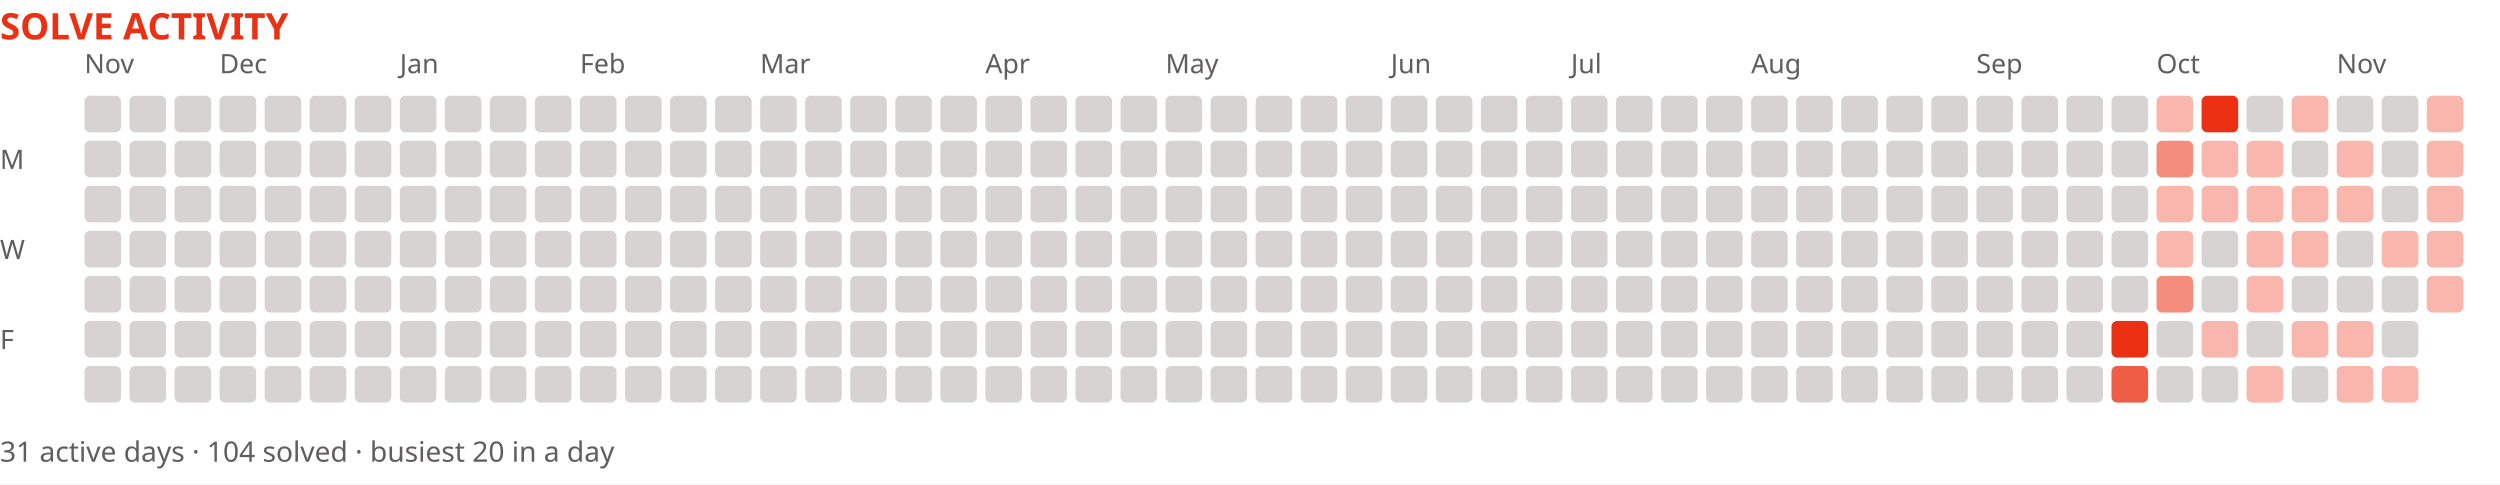
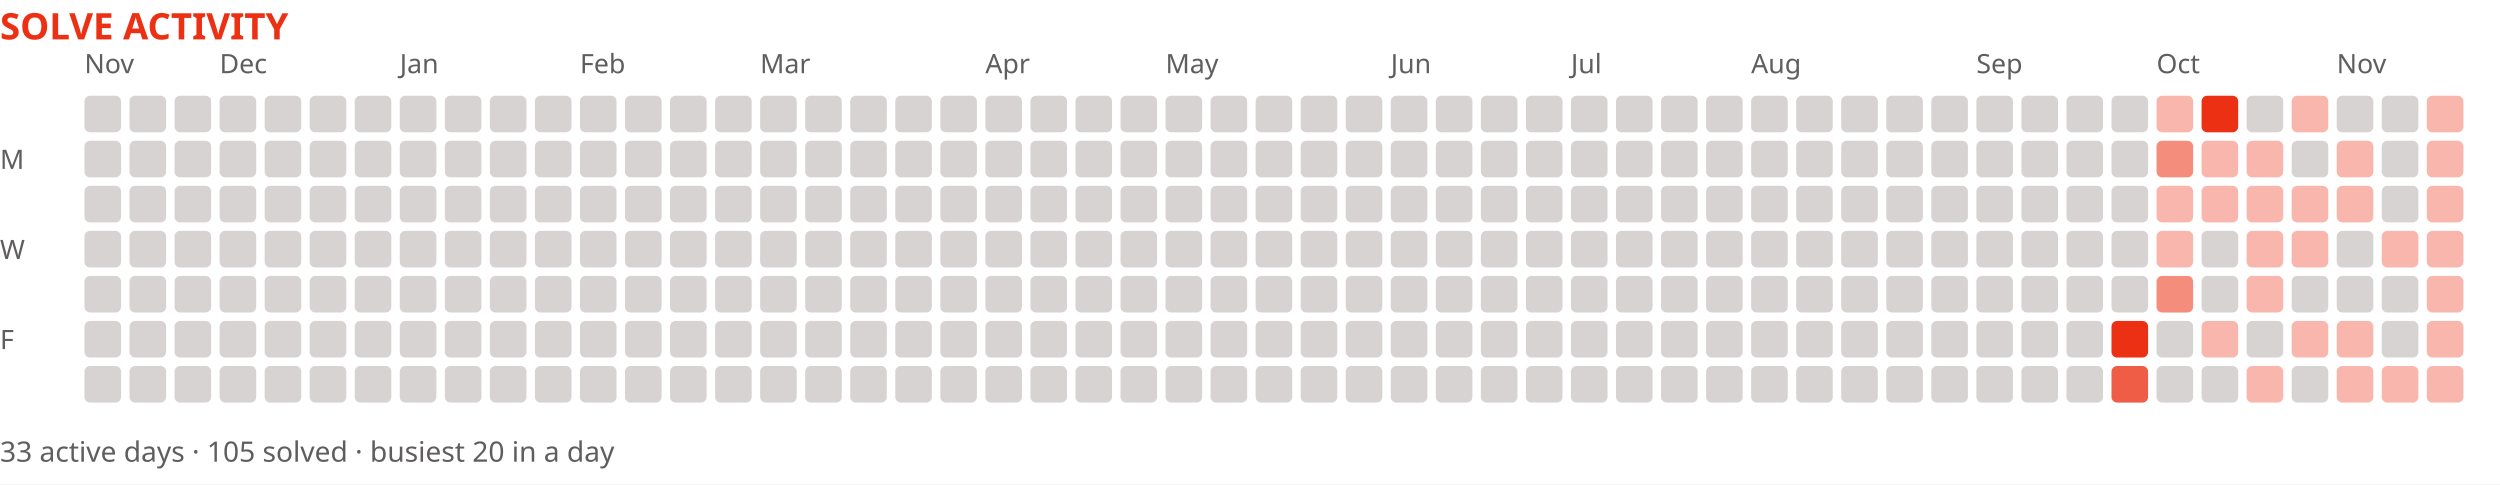
<svg xmlns="http://www.w3.org/2000/svg" width="888" height="172" viewBox="0 0 888 172" role="img" aria-label="Solve activity over the last year">
  <rect width="888" height="172" fill="#ffffff" />
  <text x="0" y="14" font-family="system-ui,sans-serif" font-size="13" font-weight="700" fill="#ec3013">SOLVE ACTIVITY</text>
  <text x="30" y="26" font-family="system-ui,sans-serif" font-size="9.5" fill="#605d5d">Nov</text>
  <text x="78" y="26" font-family="system-ui,sans-serif" font-size="9.5" fill="#605d5d">Dec</text>
  <text x="142" y="26" font-family="system-ui,sans-serif" font-size="9.5" fill="#605d5d">Jan</text>
  <text x="206" y="26" font-family="system-ui,sans-serif" font-size="9.5" fill="#605d5d">Feb</text>
  <text x="270" y="26" font-family="system-ui,sans-serif" font-size="9.5" fill="#605d5d">Mar</text>
  <text x="350" y="26" font-family="system-ui,sans-serif" font-size="9.5" fill="#605d5d">Apr</text>
  <text x="414" y="26" font-family="system-ui,sans-serif" font-size="9.5" fill="#605d5d">May</text>
  <text x="494" y="26" font-family="system-ui,sans-serif" font-size="9.5" fill="#605d5d">Jun</text>
  <text x="558" y="26" font-family="system-ui,sans-serif" font-size="9.5" fill="#605d5d">Jul</text>
  <text x="622" y="26" font-family="system-ui,sans-serif" font-size="9.5" fill="#605d5d">Aug</text>
  <text x="702" y="26" font-family="system-ui,sans-serif" font-size="9.5" fill="#605d5d">Sep</text>
  <text x="766" y="26" font-family="system-ui,sans-serif" font-size="9.5" fill="#605d5d">Oct</text>
  <text x="830" y="26" font-family="system-ui,sans-serif" font-size="9.5" fill="#605d5d">Nov</text>
  <text x="0" y="60" font-family="system-ui,sans-serif" font-size="9.5" fill="#605d5d">M</text>
  <text x="0" y="92" font-family="system-ui,sans-serif" font-size="9.5" fill="#605d5d">W</text>
  <text x="0" y="124" font-family="system-ui,sans-serif" font-size="9.5" fill="#605d5d">F</text>
  <rect x="30" y="34" width="13" height="13" fill="#d7d3d3" rx="2" />
  <rect x="30" y="50" width="13" height="13" fill="#d7d3d3" rx="2" />
  <rect x="30" y="66" width="13" height="13" fill="#d7d3d3" rx="2" />
  <rect x="30" y="82" width="13" height="13" fill="#d7d3d3" rx="2" />
  <rect x="30" y="98" width="13" height="13" fill="#d7d3d3" rx="2" />
  <rect x="30" y="114" width="13" height="13" fill="#d7d3d3" rx="2" />
  <rect x="30" y="130" width="13" height="13" fill="#d7d3d3" rx="2" />
  <rect x="46" y="34" width="13" height="13" fill="#d7d3d3" rx="2" />
  <rect x="46" y="50" width="13" height="13" fill="#d7d3d3" rx="2" />
  <rect x="46" y="66" width="13" height="13" fill="#d7d3d3" rx="2" />
  <rect x="46" y="82" width="13" height="13" fill="#d7d3d3" rx="2" />
  <rect x="46" y="98" width="13" height="13" fill="#d7d3d3" rx="2" />
  <rect x="46" y="114" width="13" height="13" fill="#d7d3d3" rx="2" />
  <rect x="46" y="130" width="13" height="13" fill="#d7d3d3" rx="2" />
  <rect x="62" y="34" width="13" height="13" fill="#d7d3d3" rx="2" />
  <rect x="62" y="50" width="13" height="13" fill="#d7d3d3" rx="2" />
  <rect x="62" y="66" width="13" height="13" fill="#d7d3d3" rx="2" />
  <rect x="62" y="82" width="13" height="13" fill="#d7d3d3" rx="2" />
  <rect x="62" y="98" width="13" height="13" fill="#d7d3d3" rx="2" />
  <rect x="62" y="114" width="13" height="13" fill="#d7d3d3" rx="2" />
  <rect x="62" y="130" width="13" height="13" fill="#d7d3d3" rx="2" />
  <rect x="78" y="34" width="13" height="13" fill="#d7d3d3" rx="2" />
  <rect x="78" y="50" width="13" height="13" fill="#d7d3d3" rx="2" />
  <rect x="78" y="66" width="13" height="13" fill="#d7d3d3" rx="2" />
  <rect x="78" y="82" width="13" height="13" fill="#d7d3d3" rx="2" />
  <rect x="78" y="98" width="13" height="13" fill="#d7d3d3" rx="2" />
  <rect x="78" y="114" width="13" height="13" fill="#d7d3d3" rx="2" />
  <rect x="78" y="130" width="13" height="13" fill="#d7d3d3" rx="2" />
  <rect x="94" y="34" width="13" height="13" fill="#d7d3d3" rx="2" />
  <rect x="94" y="50" width="13" height="13" fill="#d7d3d3" rx="2" />
  <rect x="94" y="66" width="13" height="13" fill="#d7d3d3" rx="2" />
  <rect x="94" y="82" width="13" height="13" fill="#d7d3d3" rx="2" />
  <rect x="94" y="98" width="13" height="13" fill="#d7d3d3" rx="2" />
  <rect x="94" y="114" width="13" height="13" fill="#d7d3d3" rx="2" />
  <rect x="94" y="130" width="13" height="13" fill="#d7d3d3" rx="2" />
  <rect x="110" y="34" width="13" height="13" fill="#d7d3d3" rx="2" />
  <rect x="110" y="50" width="13" height="13" fill="#d7d3d3" rx="2" />
  <rect x="110" y="66" width="13" height="13" fill="#d7d3d3" rx="2" />
  <rect x="110" y="82" width="13" height="13" fill="#d7d3d3" rx="2" />
  <rect x="110" y="98" width="13" height="13" fill="#d7d3d3" rx="2" />
  <rect x="110" y="114" width="13" height="13" fill="#d7d3d3" rx="2" />
  <rect x="110" y="130" width="13" height="13" fill="#d7d3d3" rx="2" />
  <rect x="126" y="34" width="13" height="13" fill="#d7d3d3" rx="2" />
  <rect x="126" y="50" width="13" height="13" fill="#d7d3d3" rx="2" />
  <rect x="126" y="66" width="13" height="13" fill="#d7d3d3" rx="2" />
  <rect x="126" y="82" width="13" height="13" fill="#d7d3d3" rx="2" />
  <rect x="126" y="98" width="13" height="13" fill="#d7d3d3" rx="2" />
  <rect x="126" y="114" width="13" height="13" fill="#d7d3d3" rx="2" />
  <rect x="126" y="130" width="13" height="13" fill="#d7d3d3" rx="2" />
  <rect x="142" y="34" width="13" height="13" fill="#d7d3d3" rx="2" />
  <rect x="142" y="50" width="13" height="13" fill="#d7d3d3" rx="2" />
  <rect x="142" y="66" width="13" height="13" fill="#d7d3d3" rx="2" />
  <rect x="142" y="82" width="13" height="13" fill="#d7d3d3" rx="2" />
  <rect x="142" y="98" width="13" height="13" fill="#d7d3d3" rx="2" />
  <rect x="142" y="114" width="13" height="13" fill="#d7d3d3" rx="2" />
  <rect x="142" y="130" width="13" height="13" fill="#d7d3d3" rx="2" />
  <rect x="158" y="34" width="13" height="13" fill="#d7d3d3" rx="2" />
  <rect x="158" y="50" width="13" height="13" fill="#d7d3d3" rx="2" />
  <rect x="158" y="66" width="13" height="13" fill="#d7d3d3" rx="2" />
  <rect x="158" y="82" width="13" height="13" fill="#d7d3d3" rx="2" />
  <rect x="158" y="98" width="13" height="13" fill="#d7d3d3" rx="2" />
  <rect x="158" y="114" width="13" height="13" fill="#d7d3d3" rx="2" />
  <rect x="158" y="130" width="13" height="13" fill="#d7d3d3" rx="2" />
  <rect x="174" y="34" width="13" height="13" fill="#d7d3d3" rx="2" />
  <rect x="174" y="50" width="13" height="13" fill="#d7d3d3" rx="2" />
  <rect x="174" y="66" width="13" height="13" fill="#d7d3d3" rx="2" />
  <rect x="174" y="82" width="13" height="13" fill="#d7d3d3" rx="2" />
  <rect x="174" y="98" width="13" height="13" fill="#d7d3d3" rx="2" />
  <rect x="174" y="114" width="13" height="13" fill="#d7d3d3" rx="2" />
  <rect x="174" y="130" width="13" height="13" fill="#d7d3d3" rx="2" />
  <rect x="190" y="34" width="13" height="13" fill="#d7d3d3" rx="2" />
  <rect x="190" y="50" width="13" height="13" fill="#d7d3d3" rx="2" />
  <rect x="190" y="66" width="13" height="13" fill="#d7d3d3" rx="2" />
  <rect x="190" y="82" width="13" height="13" fill="#d7d3d3" rx="2" />
  <rect x="190" y="98" width="13" height="13" fill="#d7d3d3" rx="2" />
  <rect x="190" y="114" width="13" height="13" fill="#d7d3d3" rx="2" />
  <rect x="190" y="130" width="13" height="13" fill="#d7d3d3" rx="2" />
  <rect x="206" y="34" width="13" height="13" fill="#d7d3d3" rx="2" />
  <rect x="206" y="50" width="13" height="13" fill="#d7d3d3" rx="2" />
  <rect x="206" y="66" width="13" height="13" fill="#d7d3d3" rx="2" />
  <rect x="206" y="82" width="13" height="13" fill="#d7d3d3" rx="2" />
  <rect x="206" y="98" width="13" height="13" fill="#d7d3d3" rx="2" />
  <rect x="206" y="114" width="13" height="13" fill="#d7d3d3" rx="2" />
  <rect x="206" y="130" width="13" height="13" fill="#d7d3d3" rx="2" />
  <rect x="222" y="34" width="13" height="13" fill="#d7d3d3" rx="2" />
  <rect x="222" y="50" width="13" height="13" fill="#d7d3d3" rx="2" />
  <rect x="222" y="66" width="13" height="13" fill="#d7d3d3" rx="2" />
  <rect x="222" y="82" width="13" height="13" fill="#d7d3d3" rx="2" />
  <rect x="222" y="98" width="13" height="13" fill="#d7d3d3" rx="2" />
  <rect x="222" y="114" width="13" height="13" fill="#d7d3d3" rx="2" />
  <rect x="222" y="130" width="13" height="13" fill="#d7d3d3" rx="2" />
  <rect x="238" y="34" width="13" height="13" fill="#d7d3d3" rx="2" />
  <rect x="238" y="50" width="13" height="13" fill="#d7d3d3" rx="2" />
  <rect x="238" y="66" width="13" height="13" fill="#d7d3d3" rx="2" />
  <rect x="238" y="82" width="13" height="13" fill="#d7d3d3" rx="2" />
  <rect x="238" y="98" width="13" height="13" fill="#d7d3d3" rx="2" />
  <rect x="238" y="114" width="13" height="13" fill="#d7d3d3" rx="2" />
  <rect x="238" y="130" width="13" height="13" fill="#d7d3d3" rx="2" />
  <rect x="254" y="34" width="13" height="13" fill="#d7d3d3" rx="2" />
  <rect x="254" y="50" width="13" height="13" fill="#d7d3d3" rx="2" />
  <rect x="254" y="66" width="13" height="13" fill="#d7d3d3" rx="2" />
  <rect x="254" y="82" width="13" height="13" fill="#d7d3d3" rx="2" />
  <rect x="254" y="98" width="13" height="13" fill="#d7d3d3" rx="2" />
  <rect x="254" y="114" width="13" height="13" fill="#d7d3d3" rx="2" />
  <rect x="254" y="130" width="13" height="13" fill="#d7d3d3" rx="2" />
  <rect x="270" y="34" width="13" height="13" fill="#d7d3d3" rx="2" />
  <rect x="270" y="50" width="13" height="13" fill="#d7d3d3" rx="2" />
  <rect x="270" y="66" width="13" height="13" fill="#d7d3d3" rx="2" />
  <rect x="270" y="82" width="13" height="13" fill="#d7d3d3" rx="2" />
  <rect x="270" y="98" width="13" height="13" fill="#d7d3d3" rx="2" />
  <rect x="270" y="114" width="13" height="13" fill="#d7d3d3" rx="2" />
  <rect x="270" y="130" width="13" height="13" fill="#d7d3d3" rx="2" />
  <rect x="286" y="34" width="13" height="13" fill="#d7d3d3" rx="2" />
  <rect x="286" y="50" width="13" height="13" fill="#d7d3d3" rx="2" />
  <rect x="286" y="66" width="13" height="13" fill="#d7d3d3" rx="2" />
  <rect x="286" y="82" width="13" height="13" fill="#d7d3d3" rx="2" />
  <rect x="286" y="98" width="13" height="13" fill="#d7d3d3" rx="2" />
  <rect x="286" y="114" width="13" height="13" fill="#d7d3d3" rx="2" />
  <rect x="286" y="130" width="13" height="13" fill="#d7d3d3" rx="2" />
  <rect x="302" y="34" width="13" height="13" fill="#d7d3d3" rx="2" />
  <rect x="302" y="50" width="13" height="13" fill="#d7d3d3" rx="2" />
  <rect x="302" y="66" width="13" height="13" fill="#d7d3d3" rx="2" />
  <rect x="302" y="82" width="13" height="13" fill="#d7d3d3" rx="2" />
  <rect x="302" y="98" width="13" height="13" fill="#d7d3d3" rx="2" />
  <rect x="302" y="114" width="13" height="13" fill="#d7d3d3" rx="2" />
  <rect x="302" y="130" width="13" height="13" fill="#d7d3d3" rx="2" />
  <rect x="318" y="34" width="13" height="13" fill="#d7d3d3" rx="2" />
  <rect x="318" y="50" width="13" height="13" fill="#d7d3d3" rx="2" />
  <rect x="318" y="66" width="13" height="13" fill="#d7d3d3" rx="2" />
  <rect x="318" y="82" width="13" height="13" fill="#d7d3d3" rx="2" />
  <rect x="318" y="98" width="13" height="13" fill="#d7d3d3" rx="2" />
  <rect x="318" y="114" width="13" height="13" fill="#d7d3d3" rx="2" />
  <rect x="318" y="130" width="13" height="13" fill="#d7d3d3" rx="2" />
  <rect x="334" y="34" width="13" height="13" fill="#d7d3d3" rx="2" />
  <rect x="334" y="50" width="13" height="13" fill="#d7d3d3" rx="2" />
  <rect x="334" y="66" width="13" height="13" fill="#d7d3d3" rx="2" />
  <rect x="334" y="82" width="13" height="13" fill="#d7d3d3" rx="2" />
  <rect x="334" y="98" width="13" height="13" fill="#d7d3d3" rx="2" />
  <rect x="334" y="114" width="13" height="13" fill="#d7d3d3" rx="2" />
  <rect x="334" y="130" width="13" height="13" fill="#d7d3d3" rx="2" />
  <rect x="350" y="34" width="13" height="13" fill="#d7d3d3" rx="2" />
  <rect x="350" y="50" width="13" height="13" fill="#d7d3d3" rx="2" />
  <rect x="350" y="66" width="13" height="13" fill="#d7d3d3" rx="2" />
  <rect x="350" y="82" width="13" height="13" fill="#d7d3d3" rx="2" />
  <rect x="350" y="98" width="13" height="13" fill="#d7d3d3" rx="2" />
  <rect x="350" y="114" width="13" height="13" fill="#d7d3d3" rx="2" />
  <rect x="350" y="130" width="13" height="13" fill="#d7d3d3" rx="2" />
  <rect x="366" y="34" width="13" height="13" fill="#d7d3d3" rx="2" />
  <rect x="366" y="50" width="13" height="13" fill="#d7d3d3" rx="2" />
  <rect x="366" y="66" width="13" height="13" fill="#d7d3d3" rx="2" />
  <rect x="366" y="82" width="13" height="13" fill="#d7d3d3" rx="2" />
  <rect x="366" y="98" width="13" height="13" fill="#d7d3d3" rx="2" />
  <rect x="366" y="114" width="13" height="13" fill="#d7d3d3" rx="2" />
  <rect x="366" y="130" width="13" height="13" fill="#d7d3d3" rx="2" />
  <rect x="382" y="34" width="13" height="13" fill="#d7d3d3" rx="2" />
  <rect x="382" y="50" width="13" height="13" fill="#d7d3d3" rx="2" />
  <rect x="382" y="66" width="13" height="13" fill="#d7d3d3" rx="2" />
  <rect x="382" y="82" width="13" height="13" fill="#d7d3d3" rx="2" />
  <rect x="382" y="98" width="13" height="13" fill="#d7d3d3" rx="2" />
  <rect x="382" y="114" width="13" height="13" fill="#d7d3d3" rx="2" />
  <rect x="382" y="130" width="13" height="13" fill="#d7d3d3" rx="2" />
  <rect x="398" y="34" width="13" height="13" fill="#d7d3d3" rx="2" />
  <rect x="398" y="50" width="13" height="13" fill="#d7d3d3" rx="2" />
  <rect x="398" y="66" width="13" height="13" fill="#d7d3d3" rx="2" />
  <rect x="398" y="82" width="13" height="13" fill="#d7d3d3" rx="2" />
  <rect x="398" y="98" width="13" height="13" fill="#d7d3d3" rx="2" />
  <rect x="398" y="114" width="13" height="13" fill="#d7d3d3" rx="2" />
  <rect x="398" y="130" width="13" height="13" fill="#d7d3d3" rx="2" />
  <rect x="414" y="34" width="13" height="13" fill="#d7d3d3" rx="2" />
  <rect x="414" y="50" width="13" height="13" fill="#d7d3d3" rx="2" />
  <rect x="414" y="66" width="13" height="13" fill="#d7d3d3" rx="2" />
  <rect x="414" y="82" width="13" height="13" fill="#d7d3d3" rx="2" />
  <rect x="414" y="98" width="13" height="13" fill="#d7d3d3" rx="2" />
  <rect x="414" y="114" width="13" height="13" fill="#d7d3d3" rx="2" />
  <rect x="414" y="130" width="13" height="13" fill="#d7d3d3" rx="2" />
  <rect x="430" y="34" width="13" height="13" fill="#d7d3d3" rx="2" />
  <rect x="430" y="50" width="13" height="13" fill="#d7d3d3" rx="2" />
  <rect x="430" y="66" width="13" height="13" fill="#d7d3d3" rx="2" />
  <rect x="430" y="82" width="13" height="13" fill="#d7d3d3" rx="2" />
  <rect x="430" y="98" width="13" height="13" fill="#d7d3d3" rx="2" />
  <rect x="430" y="114" width="13" height="13" fill="#d7d3d3" rx="2" />
  <rect x="430" y="130" width="13" height="13" fill="#d7d3d3" rx="2" />
  <rect x="446" y="34" width="13" height="13" fill="#d7d3d3" rx="2" />
  <rect x="446" y="50" width="13" height="13" fill="#d7d3d3" rx="2" />
  <rect x="446" y="66" width="13" height="13" fill="#d7d3d3" rx="2" />
  <rect x="446" y="82" width="13" height="13" fill="#d7d3d3" rx="2" />
  <rect x="446" y="98" width="13" height="13" fill="#d7d3d3" rx="2" />
  <rect x="446" y="114" width="13" height="13" fill="#d7d3d3" rx="2" />
  <rect x="446" y="130" width="13" height="13" fill="#d7d3d3" rx="2" />
  <rect x="462" y="34" width="13" height="13" fill="#d7d3d3" rx="2" />
  <rect x="462" y="50" width="13" height="13" fill="#d7d3d3" rx="2" />
  <rect x="462" y="66" width="13" height="13" fill="#d7d3d3" rx="2" />
  <rect x="462" y="82" width="13" height="13" fill="#d7d3d3" rx="2" />
  <rect x="462" y="98" width="13" height="13" fill="#d7d3d3" rx="2" />
  <rect x="462" y="114" width="13" height="13" fill="#d7d3d3" rx="2" />
  <rect x="462" y="130" width="13" height="13" fill="#d7d3d3" rx="2" />
  <rect x="478" y="34" width="13" height="13" fill="#d7d3d3" rx="2" />
  <rect x="478" y="50" width="13" height="13" fill="#d7d3d3" rx="2" />
  <rect x="478" y="66" width="13" height="13" fill="#d7d3d3" rx="2" />
  <rect x="478" y="82" width="13" height="13" fill="#d7d3d3" rx="2" />
  <rect x="478" y="98" width="13" height="13" fill="#d7d3d3" rx="2" />
  <rect x="478" y="114" width="13" height="13" fill="#d7d3d3" rx="2" />
  <rect x="478" y="130" width="13" height="13" fill="#d7d3d3" rx="2" />
  <rect x="494" y="34" width="13" height="13" fill="#d7d3d3" rx="2" />
  <rect x="494" y="50" width="13" height="13" fill="#d7d3d3" rx="2" />
  <rect x="494" y="66" width="13" height="13" fill="#d7d3d3" rx="2" />
  <rect x="494" y="82" width="13" height="13" fill="#d7d3d3" rx="2" />
  <rect x="494" y="98" width="13" height="13" fill="#d7d3d3" rx="2" />
  <rect x="494" y="114" width="13" height="13" fill="#d7d3d3" rx="2" />
  <rect x="494" y="130" width="13" height="13" fill="#d7d3d3" rx="2" />
  <rect x="510" y="34" width="13" height="13" fill="#d7d3d3" rx="2" />
  <rect x="510" y="50" width="13" height="13" fill="#d7d3d3" rx="2" />
  <rect x="510" y="66" width="13" height="13" fill="#d7d3d3" rx="2" />
  <rect x="510" y="82" width="13" height="13" fill="#d7d3d3" rx="2" />
  <rect x="510" y="98" width="13" height="13" fill="#d7d3d3" rx="2" />
  <rect x="510" y="114" width="13" height="13" fill="#d7d3d3" rx="2" />
  <rect x="510" y="130" width="13" height="13" fill="#d7d3d3" rx="2" />
  <rect x="526" y="34" width="13" height="13" fill="#d7d3d3" rx="2" />
  <rect x="526" y="50" width="13" height="13" fill="#d7d3d3" rx="2" />
  <rect x="526" y="66" width="13" height="13" fill="#d7d3d3" rx="2" />
  <rect x="526" y="82" width="13" height="13" fill="#d7d3d3" rx="2" />
  <rect x="526" y="98" width="13" height="13" fill="#d7d3d3" rx="2" />
  <rect x="526" y="114" width="13" height="13" fill="#d7d3d3" rx="2" />
  <rect x="526" y="130" width="13" height="13" fill="#d7d3d3" rx="2" />
  <rect x="542" y="34" width="13" height="13" fill="#d7d3d3" rx="2" />
  <rect x="542" y="50" width="13" height="13" fill="#d7d3d3" rx="2" />
  <rect x="542" y="66" width="13" height="13" fill="#d7d3d3" rx="2" />
  <rect x="542" y="82" width="13" height="13" fill="#d7d3d3" rx="2" />
  <rect x="542" y="98" width="13" height="13" fill="#d7d3d3" rx="2" />
  <rect x="542" y="114" width="13" height="13" fill="#d7d3d3" rx="2" />
  <rect x="542" y="130" width="13" height="13" fill="#d7d3d3" rx="2" />
  <rect x="558" y="34" width="13" height="13" fill="#d7d3d3" rx="2" />
  <rect x="558" y="50" width="13" height="13" fill="#d7d3d3" rx="2" />
  <rect x="558" y="66" width="13" height="13" fill="#d7d3d3" rx="2" />
  <rect x="558" y="82" width="13" height="13" fill="#d7d3d3" rx="2" />
  <rect x="558" y="98" width="13" height="13" fill="#d7d3d3" rx="2" />
  <rect x="558" y="114" width="13" height="13" fill="#d7d3d3" rx="2" />
  <rect x="558" y="130" width="13" height="13" fill="#d7d3d3" rx="2" />
  <rect x="574" y="34" width="13" height="13" fill="#d7d3d3" rx="2" />
  <rect x="574" y="50" width="13" height="13" fill="#d7d3d3" rx="2" />
  <rect x="574" y="66" width="13" height="13" fill="#d7d3d3" rx="2" />
  <rect x="574" y="82" width="13" height="13" fill="#d7d3d3" rx="2" />
  <rect x="574" y="98" width="13" height="13" fill="#d7d3d3" rx="2" />
  <rect x="574" y="114" width="13" height="13" fill="#d7d3d3" rx="2" />
  <rect x="574" y="130" width="13" height="13" fill="#d7d3d3" rx="2" />
  <rect x="590" y="34" width="13" height="13" fill="#d7d3d3" rx="2" />
  <rect x="590" y="50" width="13" height="13" fill="#d7d3d3" rx="2" />
  <rect x="590" y="66" width="13" height="13" fill="#d7d3d3" rx="2" />
  <rect x="590" y="82" width="13" height="13" fill="#d7d3d3" rx="2" />
  <rect x="590" y="98" width="13" height="13" fill="#d7d3d3" rx="2" />
  <rect x="590" y="114" width="13" height="13" fill="#d7d3d3" rx="2" />
  <rect x="590" y="130" width="13" height="13" fill="#d7d3d3" rx="2" />
  <rect x="606" y="34" width="13" height="13" fill="#d7d3d3" rx="2" />
  <rect x="606" y="50" width="13" height="13" fill="#d7d3d3" rx="2" />
  <rect x="606" y="66" width="13" height="13" fill="#d7d3d3" rx="2" />
  <rect x="606" y="82" width="13" height="13" fill="#d7d3d3" rx="2" />
  <rect x="606" y="98" width="13" height="13" fill="#d7d3d3" rx="2" />
  <rect x="606" y="114" width="13" height="13" fill="#d7d3d3" rx="2" />
  <rect x="606" y="130" width="13" height="13" fill="#d7d3d3" rx="2" />
  <rect x="622" y="34" width="13" height="13" fill="#d7d3d3" rx="2" />
  <rect x="622" y="50" width="13" height="13" fill="#d7d3d3" rx="2" />
  <rect x="622" y="66" width="13" height="13" fill="#d7d3d3" rx="2" />
  <rect x="622" y="82" width="13" height="13" fill="#d7d3d3" rx="2" />
  <rect x="622" y="98" width="13" height="13" fill="#d7d3d3" rx="2" />
  <rect x="622" y="114" width="13" height="13" fill="#d7d3d3" rx="2" />
  <rect x="622" y="130" width="13" height="13" fill="#d7d3d3" rx="2" />
  <rect x="638" y="34" width="13" height="13" fill="#d7d3d3" rx="2" />
  <rect x="638" y="50" width="13" height="13" fill="#d7d3d3" rx="2" />
  <rect x="638" y="66" width="13" height="13" fill="#d7d3d3" rx="2" />
  <rect x="638" y="82" width="13" height="13" fill="#d7d3d3" rx="2" />
  <rect x="638" y="98" width="13" height="13" fill="#d7d3d3" rx="2" />
  <rect x="638" y="114" width="13" height="13" fill="#d7d3d3" rx="2" />
  <rect x="638" y="130" width="13" height="13" fill="#d7d3d3" rx="2" />
  <rect x="654" y="34" width="13" height="13" fill="#d7d3d3" rx="2" />
  <rect x="654" y="50" width="13" height="13" fill="#d7d3d3" rx="2" />
  <rect x="654" y="66" width="13" height="13" fill="#d7d3d3" rx="2" />
  <rect x="654" y="82" width="13" height="13" fill="#d7d3d3" rx="2" />
  <rect x="654" y="98" width="13" height="13" fill="#d7d3d3" rx="2" />
  <rect x="654" y="114" width="13" height="13" fill="#d7d3d3" rx="2" />
  <rect x="654" y="130" width="13" height="13" fill="#d7d3d3" rx="2" />
  <rect x="670" y="34" width="13" height="13" fill="#d7d3d3" rx="2" />
  <rect x="670" y="50" width="13" height="13" fill="#d7d3d3" rx="2" />
  <rect x="670" y="66" width="13" height="13" fill="#d7d3d3" rx="2" />
  <rect x="670" y="82" width="13" height="13" fill="#d7d3d3" rx="2" />
  <rect x="670" y="98" width="13" height="13" fill="#d7d3d3" rx="2" />
  <rect x="670" y="114" width="13" height="13" fill="#d7d3d3" rx="2" />
  <rect x="670" y="130" width="13" height="13" fill="#d7d3d3" rx="2" />
  <rect x="686" y="34" width="13" height="13" fill="#d7d3d3" rx="2" />
  <rect x="686" y="50" width="13" height="13" fill="#d7d3d3" rx="2" />
  <rect x="686" y="66" width="13" height="13" fill="#d7d3d3" rx="2" />
  <rect x="686" y="82" width="13" height="13" fill="#d7d3d3" rx="2" />
  <rect x="686" y="98" width="13" height="13" fill="#d7d3d3" rx="2" />
  <rect x="686" y="114" width="13" height="13" fill="#d7d3d3" rx="2" />
  <rect x="686" y="130" width="13" height="13" fill="#d7d3d3" rx="2" />
  <rect x="702" y="34" width="13" height="13" fill="#d7d3d3" rx="2" />
  <rect x="702" y="50" width="13" height="13" fill="#d7d3d3" rx="2" />
  <rect x="702" y="66" width="13" height="13" fill="#d7d3d3" rx="2" />
  <rect x="702" y="82" width="13" height="13" fill="#d7d3d3" rx="2" />
  <rect x="702" y="98" width="13" height="13" fill="#d7d3d3" rx="2" />
  <rect x="702" y="114" width="13" height="13" fill="#d7d3d3" rx="2" />
  <rect x="702" y="130" width="13" height="13" fill="#d7d3d3" rx="2" />
  <rect x="718" y="34" width="13" height="13" fill="#d7d3d3" rx="2" />
  <rect x="718" y="50" width="13" height="13" fill="#d7d3d3" rx="2" />
  <rect x="718" y="66" width="13" height="13" fill="#d7d3d3" rx="2" />
  <rect x="718" y="82" width="13" height="13" fill="#d7d3d3" rx="2" />
  <rect x="718" y="98" width="13" height="13" fill="#d7d3d3" rx="2" />
  <rect x="718" y="114" width="13" height="13" fill="#d7d3d3" rx="2" />
  <rect x="718" y="130" width="13" height="13" fill="#d7d3d3" rx="2" />
  <rect x="734" y="34" width="13" height="13" fill="#d7d3d3" rx="2" />
  <rect x="734" y="50" width="13" height="13" fill="#d7d3d3" rx="2" />
  <rect x="734" y="66" width="13" height="13" fill="#d7d3d3" rx="2" />
  <rect x="734" y="82" width="13" height="13" fill="#d7d3d3" rx="2" />
  <rect x="734" y="98" width="13" height="13" fill="#d7d3d3" rx="2" />
  <rect x="734" y="114" width="13" height="13" fill="#d7d3d3" rx="2" />
  <rect x="734" y="130" width="13" height="13" fill="#d7d3d3" rx="2" />
  <rect x="750" y="34" width="13" height="13" fill="#d7d3d3" rx="2" />
  <rect x="750" y="50" width="13" height="13" fill="#d7d3d3" rx="2" />
  <rect x="750" y="66" width="13" height="13" fill="#d7d3d3" rx="2" />
  <rect x="750" y="82" width="13" height="13" fill="#d7d3d3" rx="2" />
  <rect x="750" y="98" width="13" height="13" fill="#d7d3d3" rx="2" />
  <rect x="750" y="114" width="13" height="13" fill="#ec3013" rx="2" />
  <rect x="750" y="130" width="13" height="13" fill="#ec3013c7" rx="2" />
  <rect x="766" y="34" width="13" height="13" fill="#ec301359" rx="2" />
  <rect x="766" y="50" width="13" height="13" fill="#ec30138c" rx="2" />
  <rect x="766" y="66" width="13" height="13" fill="#ec301359" rx="2" />
  <rect x="766" y="82" width="13" height="13" fill="#ec301359" rx="2" />
  <rect x="766" y="98" width="13" height="13" fill="#ec30138c" rx="2" />
  <rect x="766" y="114" width="13" height="13" fill="#d7d3d3" rx="2" />
  <rect x="766" y="130" width="13" height="13" fill="#d7d3d3" rx="2" />
  <rect x="782" y="34" width="13" height="13" fill="#ec3013" rx="2" />
  <rect x="782" y="50" width="13" height="13" fill="#ec301359" rx="2" />
  <rect x="782" y="66" width="13" height="13" fill="#ec301359" rx="2" />
  <rect x="782" y="82" width="13" height="13" fill="#d7d3d3" rx="2" />
  <rect x="782" y="98" width="13" height="13" fill="#d7d3d3" rx="2" />
  <rect x="782" y="114" width="13" height="13" fill="#ec301359" rx="2" />
  <rect x="782" y="130" width="13" height="13" fill="#d7d3d3" rx="2" />
  <rect x="798" y="34" width="13" height="13" fill="#d7d3d3" rx="2" />
  <rect x="798" y="50" width="13" height="13" fill="#ec301359" rx="2" />
  <rect x="798" y="66" width="13" height="13" fill="#ec301359" rx="2" />
  <rect x="798" y="82" width="13" height="13" fill="#ec301359" rx="2" />
  <rect x="798" y="98" width="13" height="13" fill="#ec301359" rx="2" />
  <rect x="798" y="114" width="13" height="13" fill="#d7d3d3" rx="2" />
  <rect x="798" y="130" width="13" height="13" fill="#ec301359" rx="2" />
  <rect x="814" y="34" width="13" height="13" fill="#ec301359" rx="2" />
  <rect x="814" y="50" width="13" height="13" fill="#d7d3d3" rx="2" />
  <rect x="814" y="66" width="13" height="13" fill="#ec301359" rx="2" />
  <rect x="814" y="82" width="13" height="13" fill="#ec301359" rx="2" />
  <rect x="814" y="98" width="13" height="13" fill="#d7d3d3" rx="2" />
  <rect x="814" y="114" width="13" height="13" fill="#ec301359" rx="2" />
  <rect x="814" y="130" width="13" height="13" fill="#d7d3d3" rx="2" />
  <rect x="830" y="34" width="13" height="13" fill="#d7d3d3" rx="2" />
  <rect x="830" y="50" width="13" height="13" fill="#ec301359" rx="2" />
  <rect x="830" y="66" width="13" height="13" fill="#ec301359" rx="2" />
  <rect x="830" y="82" width="13" height="13" fill="#d7d3d3" rx="2" />
  <rect x="830" y="98" width="13" height="13" fill="#d7d3d3" rx="2" />
  <rect x="830" y="114" width="13" height="13" fill="#ec301359" rx="2" />
  <rect x="830" y="130" width="13" height="13" fill="#ec301359" rx="2" />
  <rect x="846" y="34" width="13" height="13" fill="#d7d3d3" rx="2" />
  <rect x="846" y="50" width="13" height="13" fill="#d7d3d3" rx="2" />
  <rect x="846" y="66" width="13" height="13" fill="#d7d3d3" rx="2" />
  <rect x="846" y="82" width="13" height="13" fill="#ec301359" rx="2" />
  <rect x="846" y="98" width="13" height="13" fill="#d7d3d3" rx="2" />
  <rect x="846" y="114" width="13" height="13" fill="#d7d3d3" rx="2" />
  <rect x="846" y="130" width="13" height="13" fill="#ec301359" rx="2" />
  <rect x="862" y="34" width="13" height="13" fill="#ec301359" rx="2" />
  <rect x="862" y="50" width="13" height="13" fill="#ec301359" rx="2" />
  <rect x="862" y="66" width="13" height="13" fill="#ec301359" rx="2" />
  <rect x="862" y="82" width="13" height="13" fill="#ec301359" rx="2" />
  <rect x="862" y="98" width="13" height="13" fill="#ec301359" rx="2" />
-   <text x="0" y="164" font-family="system-ui,sans-serif" font-size="10" fill="#605d5d">31 active days · 104 solved · busiest 20 in a day</text>
+   <rect x="862" y="114" width="13" height="13" fill="#ec301359" rx="2" />
+   <rect x="862" y="130" width="13" height="13" fill="#ec301359" rx="2" />
+   <text x="0" y="164" font-family="system-ui,sans-serif" font-size="10" fill="#605d5d">33 active days · 105 solved · busiest 20 in a day</text>
</svg>
